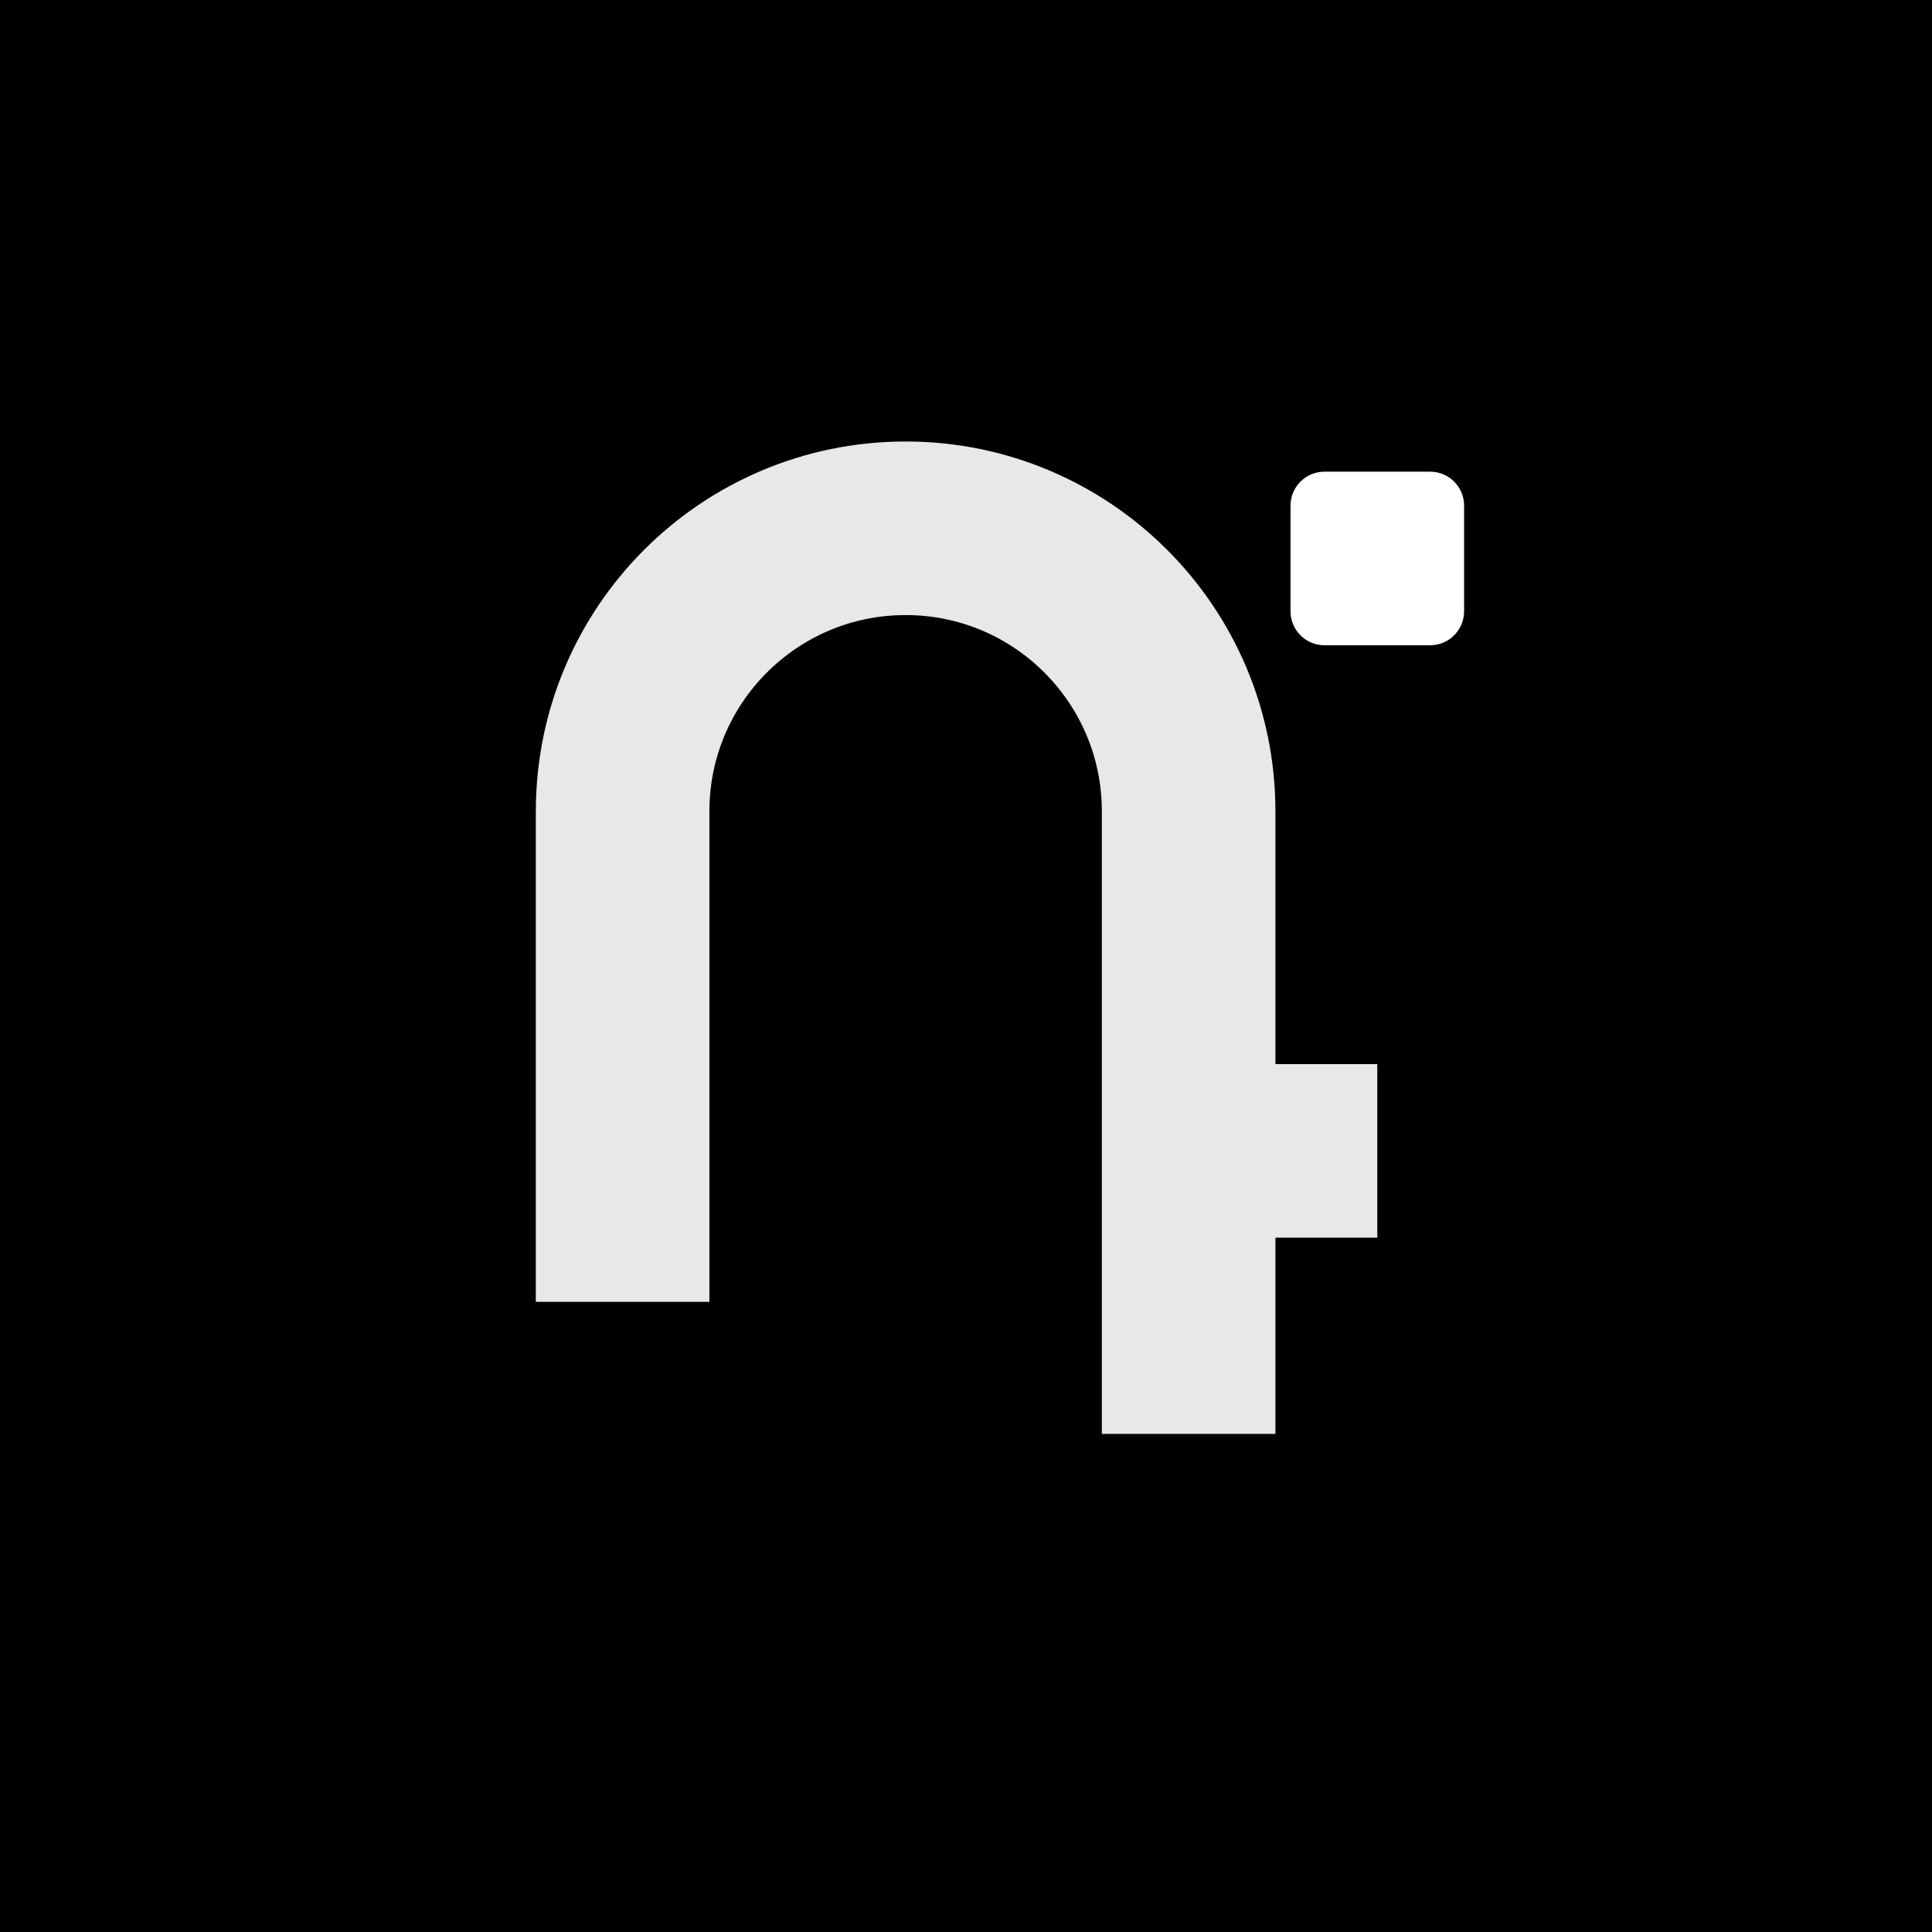
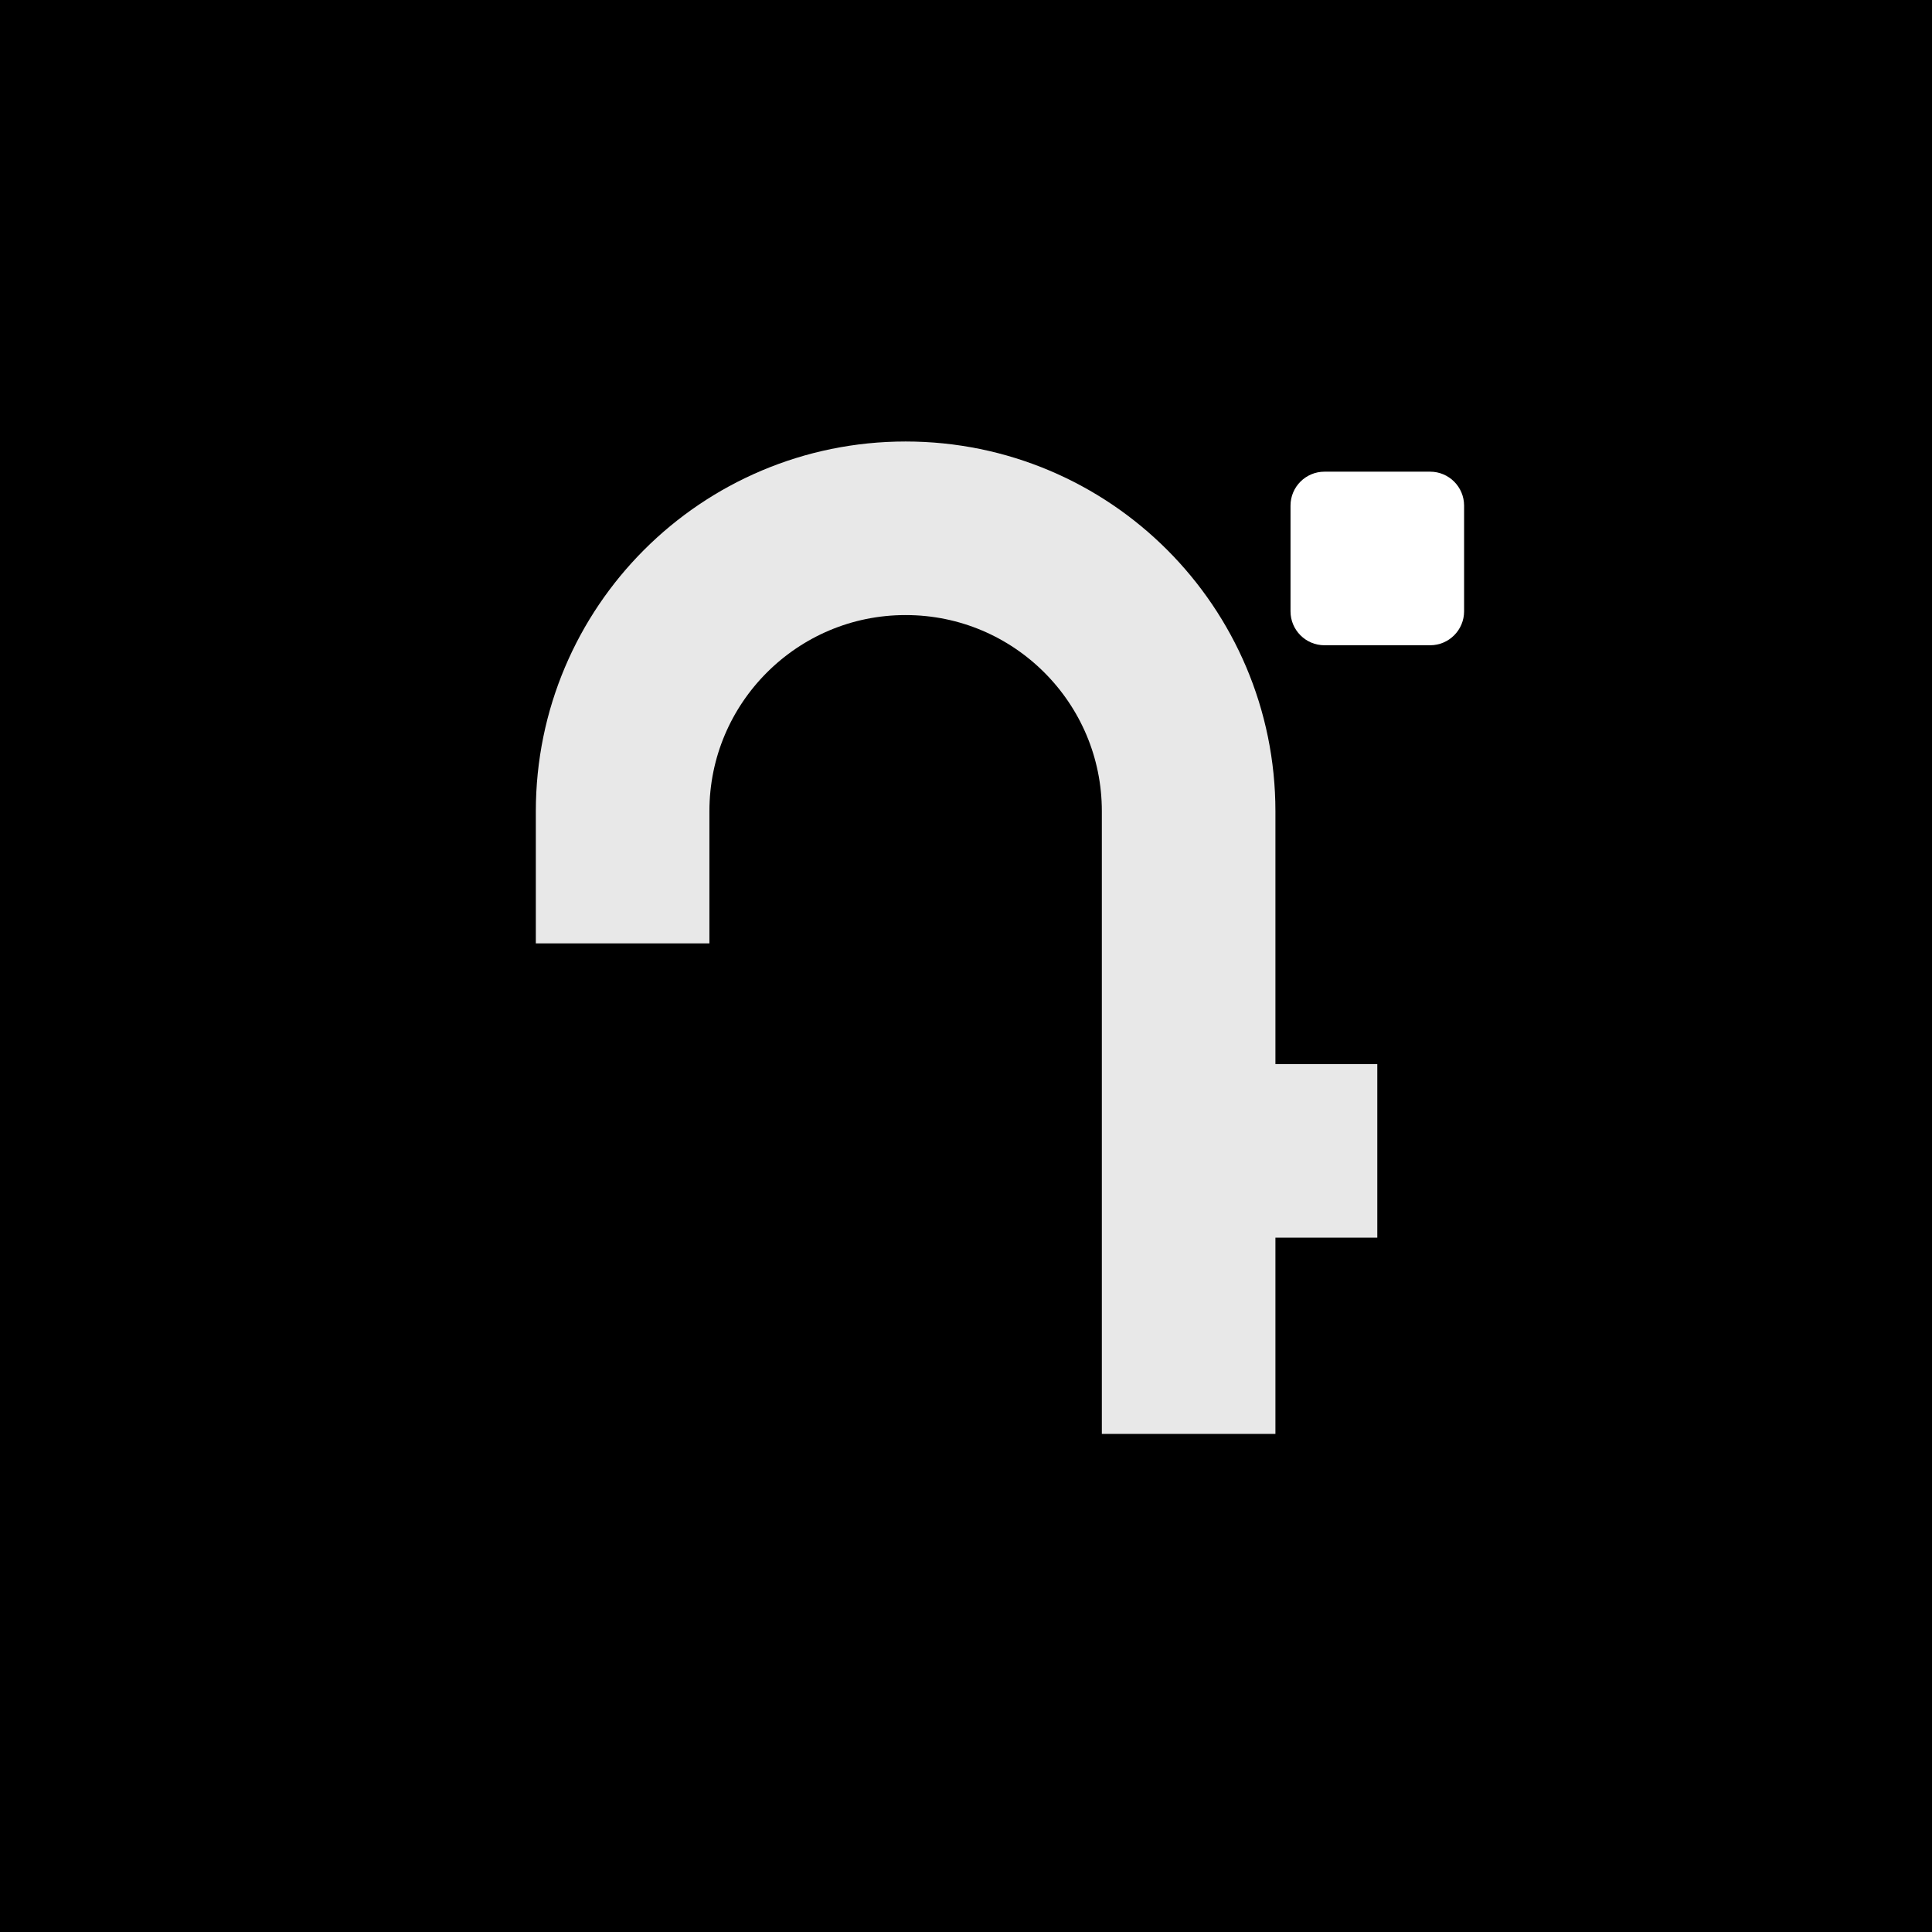
<svg xmlns="http://www.w3.org/2000/svg" width="1024" height="1024" viewBox="0 0 1024 1024">
  <defs>
    <linearGradient id="bg" x1="0" y1="0" x2="1" y2="1">
      <stop offset="0" stop-color="#000" />
      <stop offset="1" stop-color="#000" />
    </linearGradient>
    <filter id="sh" x="-30%" y="-30%" width="160%" height="160%">
      <feDropShadow dx="0" dy="14" stdDeviation="18" flood-color="#000" flood-opacity=".28" />
    </filter>
  </defs>
  <rect width="1024" height="1024" fill="url(#bg)" />
-   <path d="M330 690 V430 a150 150 0 0 1 300 0 V760 M630 610 H730" fill="none" stroke="#E8E8E8" stroke-width="92" stroke-linecap="butt" stroke-linejoin="miter" />
+   <path d="M330 500 V430 a150 150 0 0 1 300 0 V760 M630 610 H730" fill="none" stroke="#E8E8E8" stroke-width="92" stroke-linecap="butt" stroke-linejoin="miter" />
  <rect x="684" y="250" width="92" height="92" rx="18" fill="#FFFFFF" />
</svg>
